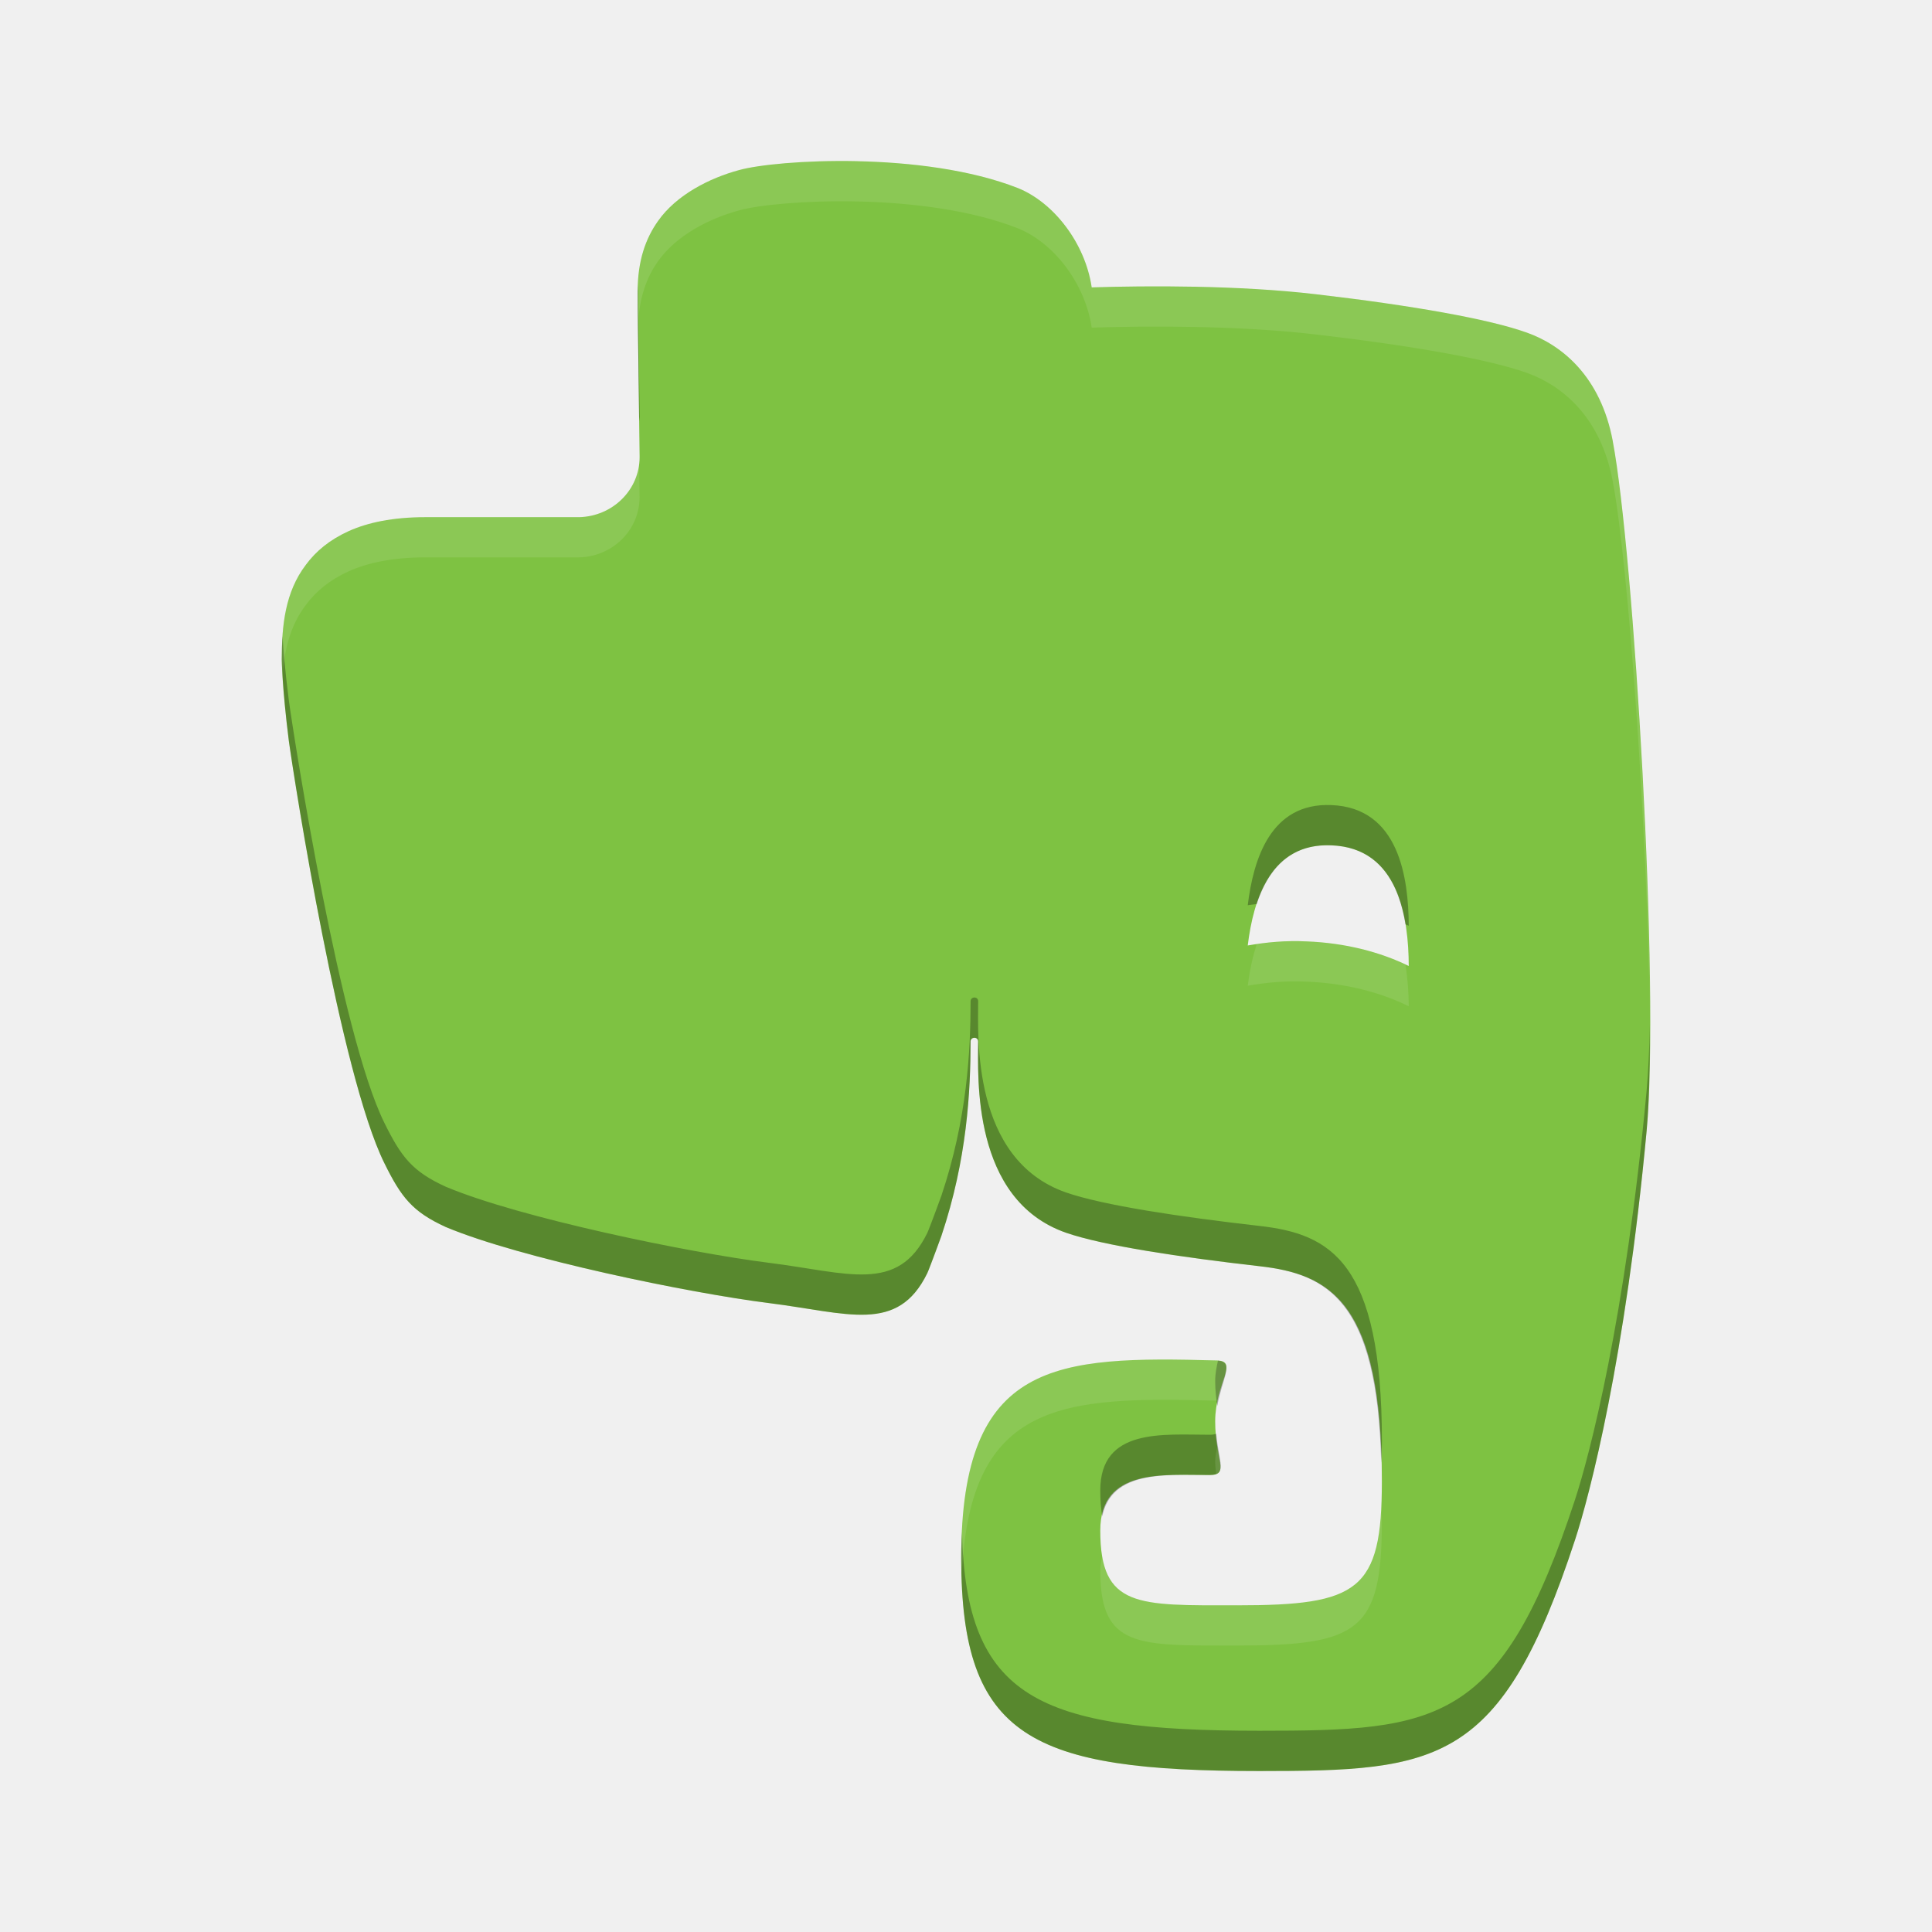
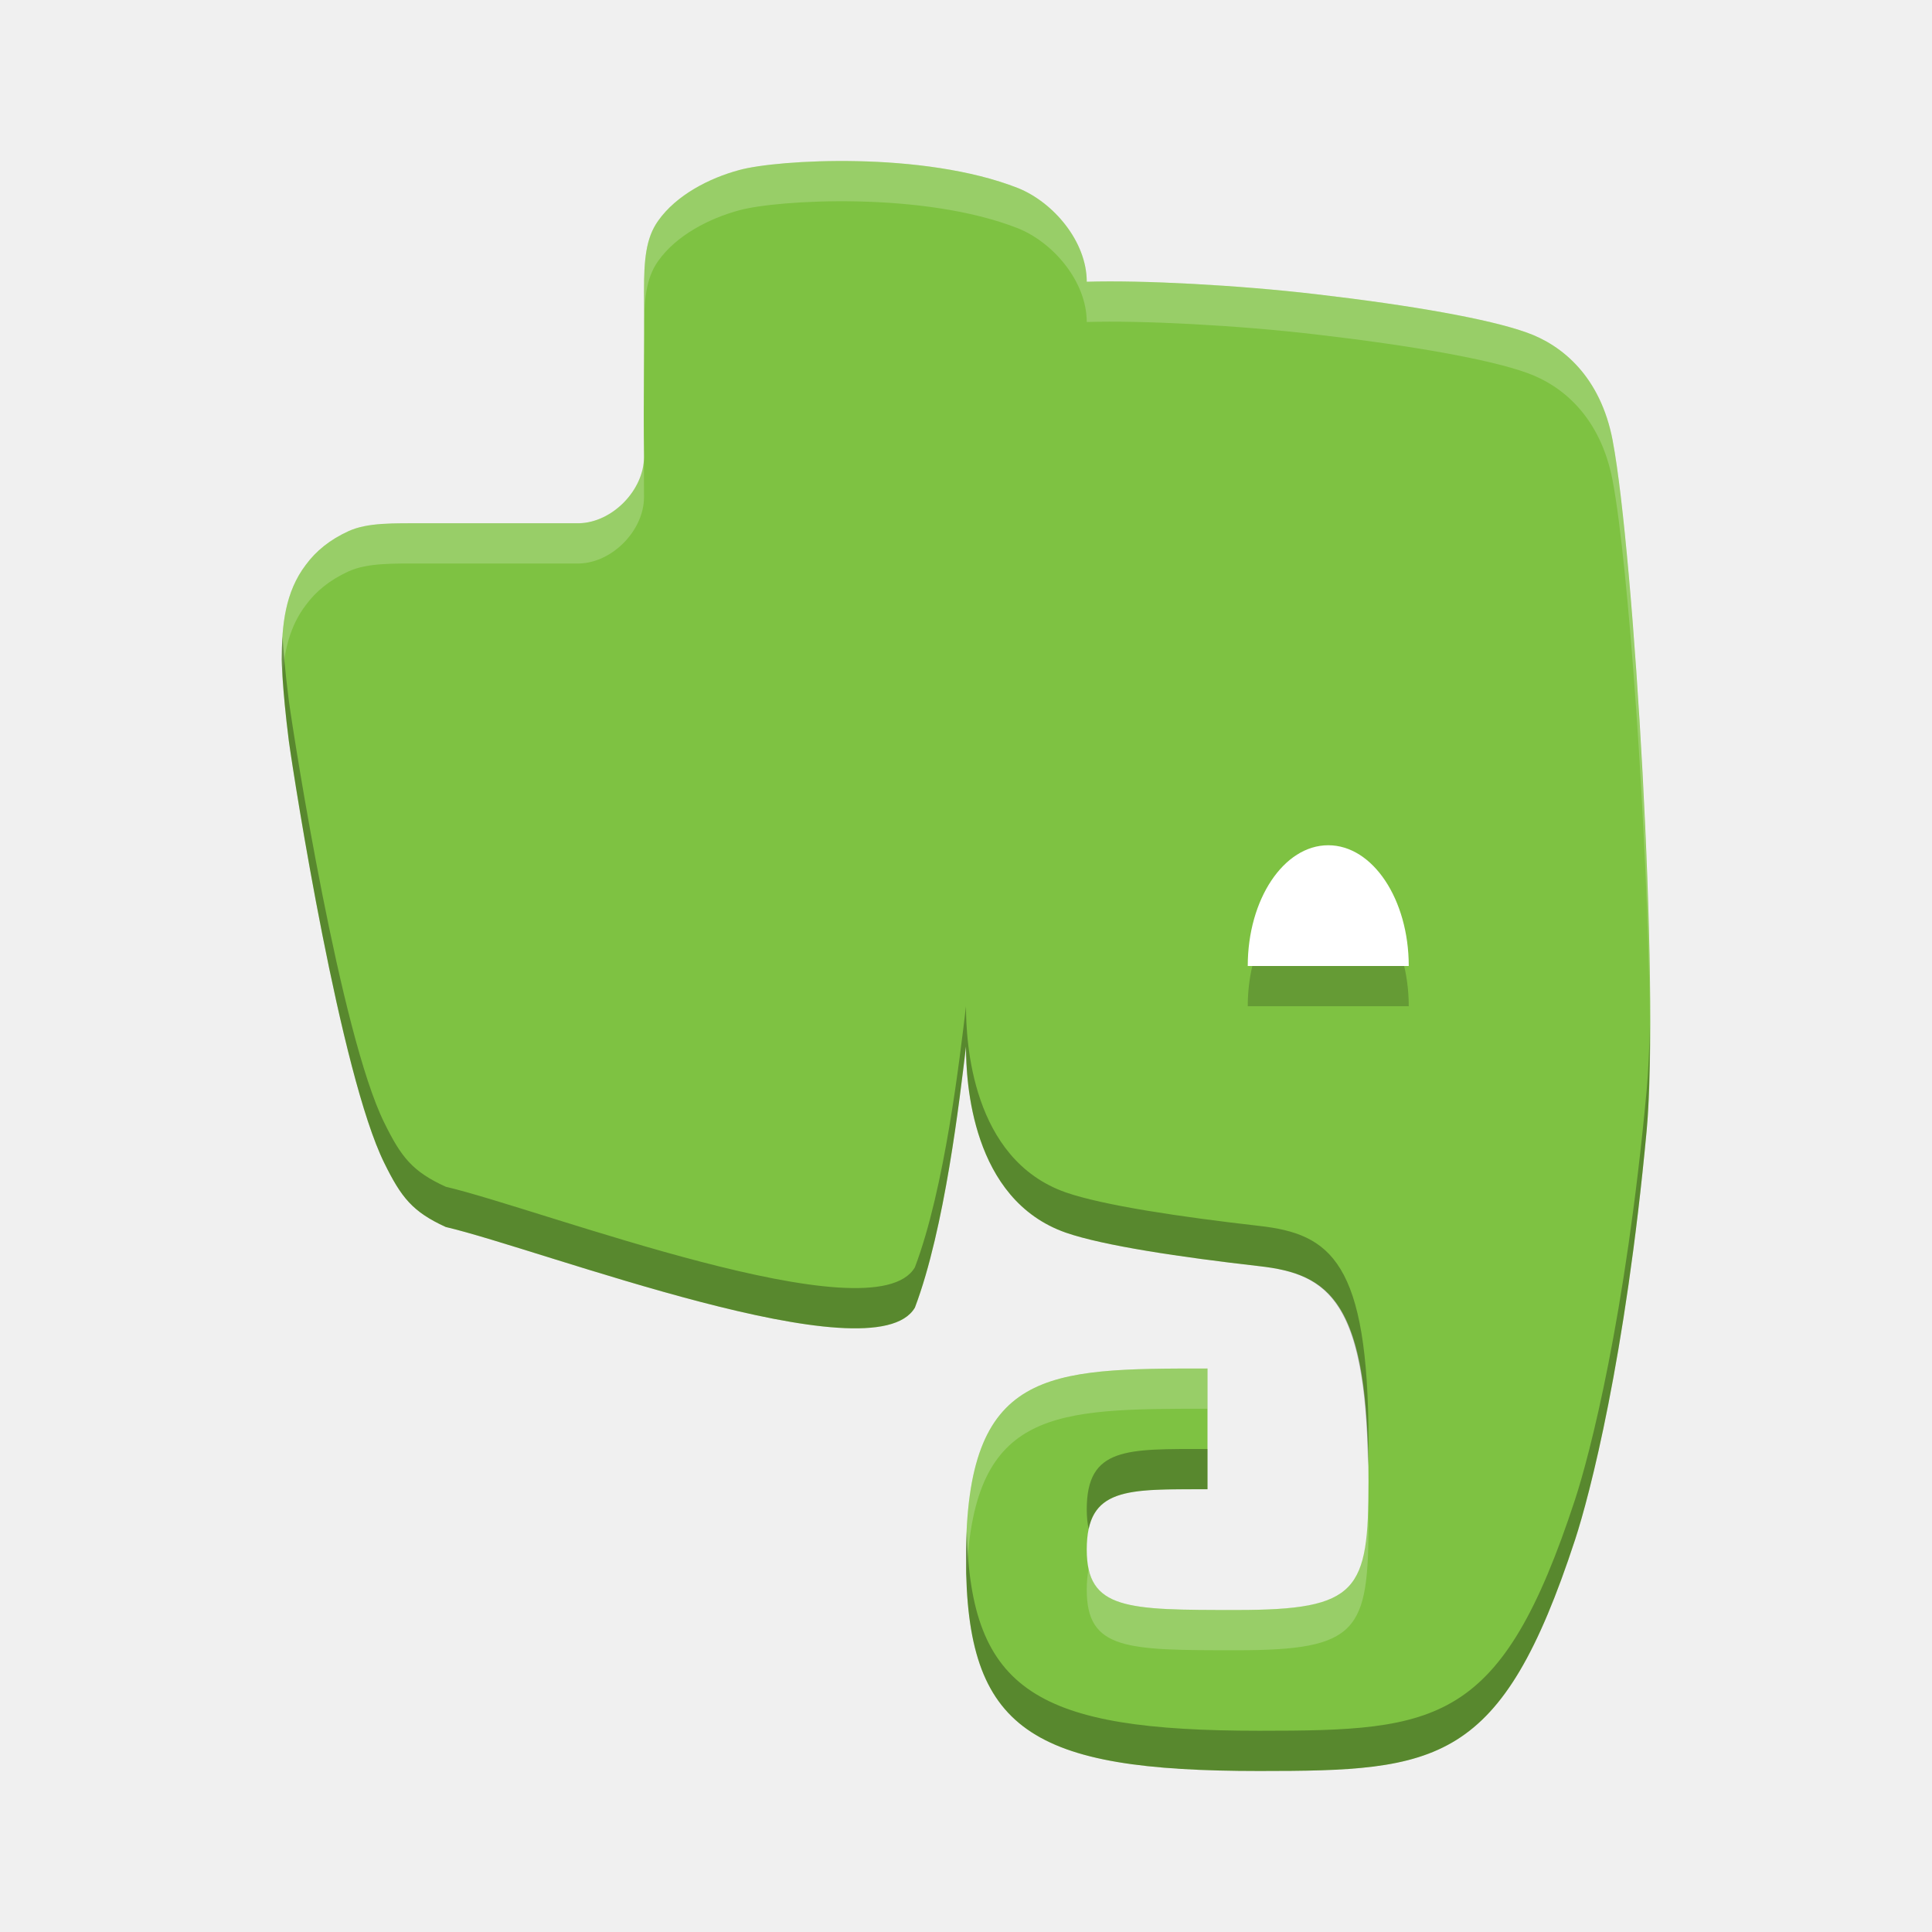
<svg xmlns="http://www.w3.org/2000/svg" id="svg2817" height="48" width="48" version="1.0">
+   <defs id="defs218" />
  <text id="text4087-2-6-5" opacity=".8" font-size="12.666px" xml:space="preserve" y="10.813" x="877.226" font-family="'Bitstream Vera Sans'" fill="#000000">
    <tspan id="tspan4089-7-2-9" y="10.813" x="877.226" />
  </text>
  <text id="text4087-2-6-5-5" opacity=".8" font-size="12.666px" xml:space="preserve" y="-29.929" x="901.187" font-family="'Bitstream Vera Sans'" fill="#000000">
    <tspan id="tspan4089-7-2-9-6" y="-29.929" x="901.187" />
  </text>
  <text id="text4087-2-6-5-2" opacity=".8" font-size="12.666px" xml:space="preserve" y="-60.007" x="-569.371" font-family="'Bitstream Vera Sans'" fill="#000000">
    <tspan id="tspan4089-7-2-9-2" y="-60.007" x="-569.371" />
  </text>
  <text id="text4087-2-6-5-59" opacity=".8" font-size="12.666px" xml:space="preserve" y="685.546" x="-2393.057" font-family="'Bitstream Vera Sans'" fill="#000000">
    <tspan id="tspan4089-7-2-9-4" y="685.546" x="-2393.057" />
  </text>
  <text id="text4087-2-6-5-1" opacity=".8" font-size="12.666px" xml:space="preserve" y="-445.328" x="-454.88" font-family="'Bitstream Vera Sans'" fill="#000000">
    <tspan id="tspan4089-7-2-9-7" y="-445.328" x="-454.88" />
  </text>
  <text id="text4087-2-6-5-7" opacity=".8" font-size="12.666px" xml:space="preserve" y="-858.798" x="352.722" font-family="'Bitstream Vera Sans'" fill="#000000">
    <tspan id="tspan4089-7-2-9-1" y="-858.798" x="352.722" />
  </text>
  <text id="text4087-2-6-5-5-3" opacity=".8" font-size="12.666px" xml:space="preserve" y="-899.54" x="376.683" font-family="'Bitstream Vera Sans'" fill="#000000">
    <tspan id="tspan4089-7-2-9-6-5" y="-899.54" x="376.683" />
  </text>
  <text id="text4087-2-6-5-3" opacity=".8" font-size="12.666px" xml:space="preserve" y="-906.75" x="-1114.78" font-family="'Bitstream Vera Sans'" fill="#000000">
    <tspan id="tspan4089-7-2-9-18" y="-906.75" x="-1114.78" />
  </text>
  <text id="text4087-2-6-5-4" opacity=".8" font-size="12.666px" xml:space="preserve" y="-1179.984" x="345.763" font-family="'Bitstream Vera Sans'" fill="#000000">
    <tspan id="tspan4089-7-2-9-9" y="-1179.984" x="345.763" />
  </text>
  <text id="text4087-2-6-5-7-1" opacity=".8" font-size="12.666px" xml:space="preserve" y="-553.293" x="1831.886" font-family="'Bitstream Vera Sans'" fill="#000000">
    <tspan id="tspan4089-7-2-9-1-8" y="-553.293" x="1831.886" />
  </text>
  <text id="text4087-2-6-5-5-5" opacity=".8" font-size="12.666px" xml:space="preserve" y="-594.034" x="1855.847" font-family="'Bitstream Vera Sans'" fill="#000000">
    <tspan id="tspan4089-7-2-9-6-9" y="-594.034" x="1855.847" />
  </text>
  <text id="text4087-2-6-5-75" opacity=".8" font-size="12.666px" xml:space="preserve" y="-601.244" x="364.384" font-family="'Bitstream Vera Sans'" fill="#000000">
    <tspan id="tspan4089-7-2-9-3" y="-601.244" x="364.384" />
  </text>
  <text id="text4087-2-6-5-4-8" opacity=".8" font-size="12.666px" xml:space="preserve" y="-874.478" x="1824.927" font-family="'Bitstream Vera Sans'" fill="#000000">
    <tspan id="tspan4089-7-2-9-9-8" y="-874.478" x="1824.927" />
  </text>
  <text id="text4087-2-6-5-45" opacity=".8" font-size="12.666px" xml:space="preserve" y="-649.336" x="-573.433" font-family="'Bitstream Vera Sans'" fill="#000000">
    <tspan id="tspan4089-7-2-9-75" y="-649.336" x="-573.433" />
  </text>
  <text id="text4087-2-6-5-59-7" opacity=".8" font-size="12.666px" xml:space="preserve" y="96.218" x="-2397.118" font-family="'Bitstream Vera Sans'" fill="#000000">
    <tspan id="tspan4089-7-2-9-4-0" y="96.218" x="-2397.118" />
  </text>
  <text id="text4087-2-6-5-8" opacity=".8" font-size="12.666px" xml:space="preserve" y="189.09" x="-682.363" font-family="'Bitstream Vera Sans'" fill="#000000">
    <tspan id="tspan4089-7-2-9-19" y="189.09" x="-682.363" />
  </text>
  <text id="text4087-2-6-5-7-5" opacity=".8" font-size="12.666px" xml:space="preserve" y="9.908" x="426.662" font-family="'Bitstream Vera Sans'" fill="#000000">
    <tspan id="tspan4089-7-2-9-1-2" y="9.908" x="426.662" />
  </text>
  <text id="text4087-2-6-5-5-0" opacity=".8" font-size="12.666px" xml:space="preserve" y="-30.834" x="450.622" font-family="'Bitstream Vera Sans'" fill="#000000">
    <tspan id="tspan4089-7-2-9-6-2" y="-30.834" x="450.622" />
  </text>
  <text id="text4087-2-6-5-26" opacity=".8" font-size="12.666px" xml:space="preserve" y="-38.044" x="-1040.841" font-family="'Bitstream Vera Sans'" fill="#000000">
    <tspan id="tspan4089-7-2-9-90" y="-38.044" x="-1040.841" />
  </text>
  <text id="text4087-2-6-5-4-3" opacity=".8" font-size="12.666px" xml:space="preserve" y="-311.278" x="419.702" font-family="'Bitstream Vera Sans'" fill="#000000">
    <tspan id="tspan4089-7-2-9-9-5" y="-311.278" x="419.702" />
  </text>
  <text id="text4087-2-6-5-55" opacity=".8" font-size="12.666px" xml:space="preserve" y="-40.758" x="-608.033" font-family="'Bitstream Vera Sans'" fill="#000000">
    <tspan id="tspan4089-7-2-9-32" y="-40.758" x="-608.033" />
  </text>
  <text id="text4087-2-6-5-59-9" opacity=".8" font-size="12.666px" xml:space="preserve" y="704.795" x="-2431.718" font-family="'Bitstream Vera Sans'" fill="#000000">
    <tspan id="tspan4089-7-2-9-4-1" y="704.795" x="-2431.718" />
  </text>
  <text id="text4087-2-6-5-1-8" opacity=".8" font-size="12.666px" xml:space="preserve" y="-902.289" x="-456.939" font-family="'Bitstream Vera Sans'" fill="#000000">
    <tspan id="tspan4089-7-2-9-7-8" y="-902.289" x="-456.939" />
  </text>
  <text id="text4087-2-6-5-7-8" opacity=".8" font-size="12.666px" xml:space="preserve" y="-1315.759" x="350.663" font-family="'Bitstream Vera Sans'" fill="#000000">
    <tspan id="tspan4089-7-2-9-1-9" y="-1315.759" x="350.663" />
  </text>
  <text id="text4087-2-6-5-5-52" opacity=".8" font-size="12.666px" xml:space="preserve" y="-1356.501" x="374.624" font-family="'Bitstream Vera Sans'" fill="#000000">
    <tspan id="tspan4089-7-2-9-6-4" y="-1356.501" x="374.624" />
  </text>
  <text id="text4087-2-6-5-3-4" opacity=".8" font-size="12.666px" xml:space="preserve" y="-1363.71" x="-1116.84" font-family="'Bitstream Vera Sans'" fill="#000000">
    <tspan id="tspan4089-7-2-9-18-3" y="-1363.71" x="-1116.84" />
  </text>
  <text id="text4087-2-6-5-4-7" opacity=".8" font-size="12.666px" xml:space="preserve" y="-1636.945" x="343.703" font-family="'Bitstream Vera Sans'" fill="#000000">
    <tspan id="tspan4089-7-2-9-9-54" y="-1636.945" x="343.703" />
  </text>
  <text id="text4087-2-6-5-7-1-2" opacity=".8" font-size="12.666px" xml:space="preserve" y="-1010.253" x="1829.826" font-family="'Bitstream Vera Sans'" fill="#000000">
    <tspan id="tspan4089-7-2-9-1-8-0" y="-1010.253" x="1829.826" />
  </text>
  <text id="text4087-2-6-5-5-5-6" opacity=".8" font-size="12.666px" xml:space="preserve" y="-1050.995" x="1853.787" font-family="'Bitstream Vera Sans'" fill="#000000">
    <tspan id="tspan4089-7-2-9-6-9-8" y="-1050.995" x="1853.787" />
  </text>
  <text id="text4087-2-6-5-75-4" opacity=".8" font-size="12.666px" xml:space="preserve" y="-1058.205" x="362.324" font-family="'Bitstream Vera Sans'" fill="#000000">
    <tspan id="tspan4089-7-2-9-3-9" y="-1058.205" x="362.324" />
  </text>
  <text id="text4087-2-6-5-4-8-1" opacity=".8" font-size="12.666px" xml:space="preserve" y="-1331.439" x="1822.867" font-family="'Bitstream Vera Sans'" fill="#000000">
    <tspan id="tspan4089-7-2-9-9-8-8" y="-1331.439" x="1822.867" />
  </text>
  <text id="text4087-2-6-5-45-0" opacity=".8" font-size="12.666px" xml:space="preserve" y="-1106.296" x="-575.492" font-family="'Bitstream Vera Sans'" fill="#000000">
    <tspan id="tspan4089-7-2-9-75-2" y="-1106.296" x="-575.492" />
  </text>
  <text id="text4087-2-6-5-59-5" opacity=".8" font-size="12.666px" xml:space="preserve" y="-360.743" x="-2399.178" font-family="'Bitstream Vera Sans'" fill="#000000">
    <tspan id="tspan4089-7-2-9-4-00" y="-360.743" x="-2399.178" />
  </text>
  <text id="text4087-2-6-5-264" opacity=".8" font-size="12.666px" xml:space="preserve" y="-267.87" x="-684.422" font-family="'Bitstream Vera Sans'" fill="#000000">
    <tspan id="tspan4089-7-2-9-8" y="-267.87" x="-684.422" />
  </text>
  <text id="text4087-2-6-5-42" opacity=".8" font-size="12.666px" xml:space="preserve" y="-26.956" x="155.592" font-family="'Bitstream Vera Sans'" fill="#000000">
    <tspan id="tspan4089-7-2-9-93" y="-26.956" x="155.592" />
  </text>
  <text id="text4087-2-6-5-5-05" opacity=".8" font-size="12.666px" xml:space="preserve" y="-67.698" x="179.553" font-family="'Bitstream Vera Sans'" fill="#000000">
    <tspan id="tspan4089-7-2-9-6-49" y="-67.698" x="179.553" />
  </text>
  <text id="text4087-2-6-5-1-4" opacity=".8" font-size="12.666px" xml:space="preserve" y="-261.727" x="-1090.263" font-family="'Bitstream Vera Sans'" fill="#000000">
    <tspan id="tspan4089-7-2-9-7-7" y="-261.727" x="-1090.263" />
  </text>
  <text id="text4087-2-6-5-7-56" opacity=".8" font-size="12.666px" xml:space="preserve" y="-675.197" x="-282.661" font-family="'Bitstream Vera Sans'" fill="#000000">
    <tspan id="tspan4089-7-2-9-1-1" y="-675.197" x="-282.661" />
  </text>
  <text id="text4087-2-6-5-5-8" opacity=".8" font-size="12.666px" xml:space="preserve" y="-715.938" x="-258.7" font-family="'Bitstream Vera Sans'" fill="#000000">
    <tspan id="tspan4089-7-2-9-6-7" y="-715.938" x="-258.7" />
  </text>
  <text id="text4087-2-6-5-3-42" opacity=".8" font-size="12.666px" xml:space="preserve" y="-723.148" x="-1750.164" font-family="'Bitstream Vera Sans'" fill="#000000">
    <tspan id="tspan4089-7-2-9-18-39" y="-723.148" x="-1750.164" />
  </text>
  <text id="text4087-2-6-5-4-4" opacity=".8" font-size="12.666px" xml:space="preserve" y="-996.383" x="-289.621" font-family="'Bitstream Vera Sans'" fill="#000000">
    <tspan id="tspan4089-7-2-9-9-3" y="-996.383" x="-289.621" />
  </text>
  <text id="text4087-2-6-5-7-1-0" opacity=".8" font-size="12.666px" xml:space="preserve" y="-369.691" x="1196.503" font-family="'Bitstream Vera Sans'" fill="#000000">
    <tspan id="tspan4089-7-2-9-1-8-5" y="-369.691" x="1196.503" />
  </text>
  <text id="text4087-2-6-5-5-5-5" opacity=".8" font-size="12.666px" xml:space="preserve" y="-410.433" x="1220.463" font-family="'Bitstream Vera Sans'" fill="#000000">
    <tspan id="tspan4089-7-2-9-6-9-2" y="-410.433" x="1220.463" />
  </text>
  <text id="text4087-2-6-5-75-9" opacity=".8" font-size="12.666px" xml:space="preserve" y="-417.643" x="-271" font-family="'Bitstream Vera Sans'" fill="#000000">
    <tspan id="tspan4089-7-2-9-3-1" y="-417.643" x="-271" />
  </text>
  <text id="text4087-2-6-5-4-8-18" opacity=".8" font-size="12.666px" xml:space="preserve" y="-690.877" x="1189.543" font-family="'Bitstream Vera Sans'" fill="#000000">
    <tspan id="tspan4089-7-2-9-9-8-4" y="-690.877" x="1189.543" />
  </text>
  <text id="text4087-2-6-5-45-3" opacity=".8" font-size="12.666px" xml:space="preserve" y="-465.734" x="-1208.816" font-family="'Bitstream Vera Sans'" fill="#000000">
    <tspan id="tspan4089-7-2-9-75-7" y="-465.734" x="-1208.816" />
  </text>
  <text id="text4087-2-6-5-59-8" opacity=".8" font-size="12.666px" xml:space="preserve" y="279.819" x="-3032.502" font-family="'Bitstream Vera Sans'" fill="#000000">
    <tspan id="tspan4089-7-2-9-4-2" y="279.819" x="-3032.502" />
  </text>
  <g id="layer4-0" transform="matrix(.90475 0 0 .90475 -716.75 -676.29)">
    <text id="text4087-2-6-5-20" opacity=".8" font-size="14px" xml:space="preserve" y="1159.415" x="-664.274" font-family="'Bitstream Vera Sans'" fill="#000000">
      <tspan id="tspan4089-7-2-9-82" y="1159.415" x="-664.274" />
    </text>
  </g>
  <text id="text4087-2-6-5-9" opacity=".8" font-size="12.666px" xml:space="preserve" y="18.051" x="877.226" font-family="'Bitstream Vera Sans'" fill="#000000">
    <tspan id="tspan4089-7-2-9-43" y="18.051" x="877.226" />
  </text>
  <text id="text4087-2-6-5-5-51" opacity=".8" font-size="12.666px" xml:space="preserve" y="-22.691" x="901.187" font-family="'Bitstream Vera Sans'" fill="#000000">
    <tspan id="tspan4089-7-2-9-6-74" y="-22.691" x="901.187" />
  </text>
  <text id="text4087-2-6-5-2-3" opacity=".8" font-size="12.666px" xml:space="preserve" y="-52.769" x="-569.371" font-family="'Bitstream Vera Sans'" fill="#000000">
    <tspan id="tspan4089-7-2-9-2-1" y="-52.769" x="-569.371" />
  </text>
  <text id="text4087-2-6-5-59-4" opacity=".8" font-size="12.666px" xml:space="preserve" y="692.784" x="-2393.057" font-family="'Bitstream Vera Sans'" fill="#000000">
    <tspan id="tspan4089-7-2-9-4-6" y="692.784" x="-2393.057" />
  </text>
  <text id="text4087-2-6-5-1-9" opacity=".8" font-size="12.666px" xml:space="preserve" y="-438.09" x="-454.88" font-family="'Bitstream Vera Sans'" fill="#000000">
    <tspan id="tspan4089-7-2-9-7-4" y="-438.09" x="-454.88" />
  </text>
  <text id="text4087-2-6-5-7-2" opacity=".8" font-size="12.666px" xml:space="preserve" y="-851.56" x="352.722" font-family="'Bitstream Vera Sans'" fill="#000000">
    <tspan id="tspan4089-7-2-9-1-26" y="-851.56" x="352.722" />
  </text>
  <text id="text4087-2-6-5-5-3-4" opacity=".8" font-size="12.666px" xml:space="preserve" y="-892.302" x="376.683" font-family="'Bitstream Vera Sans'" fill="#000000">
    <tspan id="tspan4089-7-2-9-6-5-1" y="-892.302" x="376.683" />
  </text>
  <text id="text4087-2-6-5-3-2" opacity=".8" font-size="12.666px" xml:space="preserve" y="-899.512" x="-1114.78" font-family="'Bitstream Vera Sans'" fill="#000000">
    <tspan id="tspan4089-7-2-9-18-8" y="-899.512" x="-1114.78" />
  </text>
  <text id="text4087-2-6-5-4-89" opacity=".8" font-size="12.666px" xml:space="preserve" y="-1172.746" x="345.763" font-family="'Bitstream Vera Sans'" fill="#000000">
    <tspan id="tspan4089-7-2-9-9-2" y="-1172.746" x="345.763" />
  </text>
  <text id="text4087-2-6-5-7-1-8" opacity=".8" font-size="12.666px" xml:space="preserve" y="-546.055" x="1831.886" font-family="'Bitstream Vera Sans'" fill="#000000">
    <tspan id="tspan4089-7-2-9-1-8-8" y="-546.055" x="1831.886" />
  </text>
  <text id="text4087-2-6-5-5-5-8" opacity=".8" font-size="12.666px" xml:space="preserve" y="-586.797" x="1855.847" font-family="'Bitstream Vera Sans'" fill="#000000">
    <tspan id="tspan4089-7-2-9-6-9-6" y="-586.797" x="1855.847" />
  </text>
  <text id="text4087-2-6-5-75-8" opacity=".8" font-size="12.666px" xml:space="preserve" y="-594.006" x="364.384" font-family="'Bitstream Vera Sans'" fill="#000000">
    <tspan id="tspan4089-7-2-9-3-3" y="-594.006" x="364.384" />
  </text>
  <text id="text4087-2-6-5-4-8-8" opacity=".8" font-size="12.666px" xml:space="preserve" y="-867.24" x="1824.927" font-family="'Bitstream Vera Sans'" fill="#000000">
    <tspan id="tspan4089-7-2-9-9-8-3" y="-867.24" x="1824.927" />
  </text>
  <text id="text4087-2-6-5-45-33" opacity=".8" font-size="12.666px" xml:space="preserve" y="-642.098" x="-573.433" font-family="'Bitstream Vera Sans'" fill="#000000">
    <tspan id="tspan4089-7-2-9-75-8" y="-642.098" x="-573.433" />
  </text>
  <text id="text4087-2-6-5-59-7-0" opacity=".8" font-size="12.666px" xml:space="preserve" y="103.456" x="-2397.118" font-family="'Bitstream Vera Sans'" fill="#000000">
    <tspan id="tspan4089-7-2-9-4-0-4" y="103.456" x="-2397.118" />
  </text>
  <text id="text4087-2-6-5-8-7" opacity=".8" font-size="12.666px" xml:space="preserve" y="196.328" x="-682.363" font-family="'Bitstream Vera Sans'" fill="#000000">
    <tspan id="tspan4089-7-2-9-19-6" y="196.328" x="-682.363" />
  </text>
  <text id="text4087-2-6-5-7-5-8" opacity=".8" font-size="12.666px" xml:space="preserve" y="17.146" x="426.662" font-family="'Bitstream Vera Sans'" fill="#000000">
    <tspan id="tspan4089-7-2-9-1-2-9" y="17.146" x="426.662" />
  </text>
  <text id="text4087-2-6-5-5-0-0" opacity=".8" font-size="12.666px" xml:space="preserve" y="-23.596" x="450.622" font-family="'Bitstream Vera Sans'" fill="#000000">
    <tspan id="tspan4089-7-2-9-6-2-6" y="-23.596" x="450.622" />
  </text>
  <text id="text4087-2-6-5-26-8" opacity=".8" font-size="12.666px" xml:space="preserve" y="-30.806" x="-1040.841" font-family="'Bitstream Vera Sans'" fill="#000000">
    <tspan id="tspan4089-7-2-9-90-7" y="-30.806" x="-1040.841" />
  </text>
  <text id="text4087-2-6-5-4-3-9" opacity=".8" font-size="12.666px" xml:space="preserve" y="-304.04" x="419.702" font-family="'Bitstream Vera Sans'" fill="#000000">
    <tspan id="tspan4089-7-2-9-9-5-0" y="-304.04" x="419.702" />
  </text>
  <text id="text4087-2-6-5-55-3" opacity=".8" font-size="12.666px" xml:space="preserve" y="-33.52" x="-608.033" font-family="'Bitstream Vera Sans'" fill="#000000">
    <tspan id="tspan4089-7-2-9-32-3" y="-33.52" x="-608.033" />
  </text>
  <text id="text4087-2-6-5-59-9-3" opacity=".8" font-size="12.666px" xml:space="preserve" y="712.033" x="-2431.718" font-family="'Bitstream Vera Sans'" fill="#000000">
    <tspan id="tspan4089-7-2-9-4-1-7" y="712.033" x="-2431.718" />
  </text>
  <text id="text4087-2-6-5-1-8-3" opacity=".8" font-size="12.666px" xml:space="preserve" y="-895.051" x="-456.939" font-family="'Bitstream Vera Sans'" fill="#000000">
    <tspan id="tspan4089-7-2-9-7-8-2" y="-895.051" x="-456.939" />
  </text>
  <text id="text4087-2-6-5-7-8-6" opacity=".8" font-size="12.666px" xml:space="preserve" y="-1308.521" x="350.663" font-family="'Bitstream Vera Sans'" fill="#000000">
    <tspan id="tspan4089-7-2-9-1-9-5" y="-1308.521" x="350.663" />
  </text>
  <text id="text4087-2-6-5-5-52-2" opacity=".8" font-size="12.666px" xml:space="preserve" y="-1349.263" x="374.624" font-family="'Bitstream Vera Sans'" fill="#000000">
    <tspan id="tspan4089-7-2-9-6-4-6" y="-1349.263" x="374.624" />
  </text>
  <text id="text4087-2-6-5-3-4-5" opacity=".8" font-size="12.666px" xml:space="preserve" y="-1356.472" x="-1116.84" font-family="'Bitstream Vera Sans'" fill="#000000">
    <tspan id="tspan4089-7-2-9-18-3-8" y="-1356.472" x="-1116.84" />
  </text>
  <text id="text4087-2-6-5-4-7-7" opacity=".8" font-size="12.666px" xml:space="preserve" y="-1629.707" x="343.703" font-family="'Bitstream Vera Sans'" fill="#000000">
    <tspan id="tspan4089-7-2-9-9-54-9" y="-1629.707" x="343.703" />
  </text>
  <text id="text4087-2-6-5-7-1-2-6" opacity=".8" font-size="12.666px" xml:space="preserve" y="-1003.015" x="1829.826" font-family="'Bitstream Vera Sans'" fill="#000000">
    <tspan id="tspan4089-7-2-9-1-8-0-0" y="-1003.015" x="1829.826" />
  </text>
  <text id="text4087-2-6-5-5-5-6-4" opacity=".8" font-size="12.666px" xml:space="preserve" y="-1043.757" x="1853.787" font-family="'Bitstream Vera Sans'" fill="#000000">
    <tspan id="tspan4089-7-2-9-6-9-8-1" y="-1043.757" x="1853.787" />
  </text>
  <text id="text4087-2-6-5-75-4-0" opacity=".8" font-size="12.666px" xml:space="preserve" y="-1050.967" x="362.324" font-family="'Bitstream Vera Sans'" fill="#000000">
    <tspan id="tspan4089-7-2-9-3-9-4" y="-1050.967" x="362.324" />
  </text>
  <text id="text4087-2-6-5-4-8-1-8" opacity=".8" font-size="12.666px" xml:space="preserve" y="-1324.201" x="1822.867" font-family="'Bitstream Vera Sans'" fill="#000000">
    <tspan id="tspan4089-7-2-9-9-8-8-7" y="-1324.201" x="1822.867" />
  </text>
  <text id="text4087-2-6-5-45-0-0" opacity=".8" font-size="12.666px" xml:space="preserve" y="-1099.058" x="-575.492" font-family="'Bitstream Vera Sans'" fill="#000000">
    <tspan id="tspan4089-7-2-9-75-2-8" y="-1099.058" x="-575.492" />
  </text>
  <text id="text4087-2-6-5-59-5-6" opacity=".8" font-size="12.666px" xml:space="preserve" y="-353.505" x="-2399.178" font-family="'Bitstream Vera Sans'" fill="#000000">
    <tspan id="tspan4089-7-2-9-4-00-2" y="-353.505" x="-2399.178" />
  </text>
  <text id="text4087-2-6-5-264-4" opacity=".8" font-size="12.666px" xml:space="preserve" y="-260.632" x="-684.422" font-family="'Bitstream Vera Sans'" fill="#000000">
    <tspan id="tspan4089-7-2-9-8-7" y="-260.632" x="-684.422" />
  </text>
  <text id="text4087-2-6-5-42-9" opacity=".8" font-size="12.666px" xml:space="preserve" y="-19.718" x="155.592" font-family="'Bitstream Vera Sans'" fill="#000000">
    <tspan id="tspan4089-7-2-9-93-3" y="-19.718" x="155.592" />
  </text>
  <text id="text4087-2-6-5-5-05-9" opacity=".8" font-size="12.666px" xml:space="preserve" y="-60.46" x="179.553" font-family="'Bitstream Vera Sans'" fill="#000000">
    <tspan id="tspan4089-7-2-9-6-49-2" y="-60.46" x="179.553" />
  </text>
  <text id="text4087-2-6-5-1-4-8" opacity=".8" font-size="12.666px" xml:space="preserve" y="-254.489" x="-1090.263" font-family="'Bitstream Vera Sans'" fill="#000000">
    <tspan id="tspan4089-7-2-9-7-7-3" y="-254.489" x="-1090.263" />
  </text>
  <text id="text4087-2-6-5-7-56-0" opacity=".8" font-size="12.666px" xml:space="preserve" y="-667.959" x="-282.661" font-family="'Bitstream Vera Sans'" fill="#000000">
    <tspan id="tspan4089-7-2-9-1-1-1" y="-667.959" x="-282.661" />
  </text>
  <text id="text4087-2-6-5-5-8-7" opacity=".8" font-size="12.666px" xml:space="preserve" y="-708.701" x="-258.7" font-family="'Bitstream Vera Sans'" fill="#000000">
    <tspan id="tspan4089-7-2-9-6-7-8" y="-708.701" x="-258.7" />
  </text>
  <text id="text4087-2-6-5-3-42-9" opacity=".8" font-size="12.666px" xml:space="preserve" y="-715.91" x="-1750.164" font-family="'Bitstream Vera Sans'" fill="#000000">
    <tspan id="tspan4089-7-2-9-18-39-1" y="-715.91" x="-1750.164" />
  </text>
  <text id="text4087-2-6-5-4-4-5" opacity=".8" font-size="12.666px" xml:space="preserve" y="-989.144" x="-289.621" font-family="'Bitstream Vera Sans'" fill="#000000">
    <tspan id="tspan4089-7-2-9-9-3-4" y="-989.144" x="-289.621" />
  </text>
  <text id="text4087-2-6-5-7-1-0-9" opacity=".8" font-size="12.666px" xml:space="preserve" y="-362.453" x="1196.503" font-family="'Bitstream Vera Sans'" fill="#000000">
    <tspan id="tspan4089-7-2-9-1-8-5-2" y="-362.453" x="1196.503" />
  </text>
  <text id="text4087-2-6-5-5-5-5-5" opacity=".8" font-size="12.666px" xml:space="preserve" y="-403.195" x="1220.463" font-family="'Bitstream Vera Sans'" fill="#000000">
    <tspan id="tspan4089-7-2-9-6-9-2-7" y="-403.195" x="1220.463" />
  </text>
  <text id="text4087-2-6-5-75-9-4" opacity=".8" font-size="12.666px" xml:space="preserve" y="-410.405" x="-271" font-family="'Bitstream Vera Sans'" fill="#000000">
    <tspan id="tspan4089-7-2-9-3-1-9" y="-410.405" x="-271" />
  </text>
  <text id="text4087-2-6-5-4-8-18-9" opacity=".8" font-size="12.666px" xml:space="preserve" y="-683.639" x="1189.543" font-family="'Bitstream Vera Sans'" fill="#000000">
    <tspan id="tspan4089-7-2-9-9-8-4-4" y="-683.639" x="1189.543" />
  </text>
  <text id="text4087-2-6-5-45-3-5" opacity=".8" font-size="12.666px" xml:space="preserve" y="-458.496" x="-1208.816" font-family="'Bitstream Vera Sans'" fill="#000000">
    <tspan id="tspan4089-7-2-9-75-7-9" y="-458.496" x="-1208.816" />
  </text>
  <text id="text4087-2-6-5-59-8-3" opacity=".8" font-size="12.666px" xml:space="preserve" y="287.057" x="-3032.502" font-family="'Bitstream Vera Sans'" fill="#000000">
    <tspan id="tspan4089-7-2-9-4-2-5" y="287.057" x="-3032.502" />
  </text>
  <g id="layer4-0-7" transform="matrix(.90475 0 0 .90475 -716.75 -669.05)">
    <text id="text4087-2-6-5-20-0" opacity=".8" font-size="14px" xml:space="preserve" y="1159.415" x="-664.274" font-family="'Bitstream Vera Sans'" fill="#000000">
      <tspan id="tspan4089-7-2-9-82-8" y="1159.415" x="-664.274" />
    </text>
  </g>
  <text id="text7276" font-size="12.666px" xml:space="preserve" y="-361.225" x="435.904" font-family="'Droid Sans'" fill="#000000">
    <tspan id="tspan7278" y="-361.225" x="435.904" />
    <tspan id="tspan7280" y="-345.392" x="435.904" />
  </text>
  <text id="text4087-2-6-5-51" opacity=".8" font-size="12.666px" xml:space="preserve" y="-843.27" x="901.088" font-family="'Bitstream Vera Sans'" fill="#000000">
    <tspan id="tspan4089-7-2-9-97" y="-843.27" x="901.088" />
  </text>
  <text id="text4087-2-6-5-59-2" opacity=".8" font-size="12.666px" xml:space="preserve" y="-97.717" x="-922.598" font-family="'Bitstream Vera Sans'" fill="#000000">
    <tspan id="tspan4089-7-2-9-4-4" y="-97.717" x="-922.598" />
  </text>
  <text id="text4087-2-6-5-7-7" opacity=".8" font-size="12.666px" xml:space="preserve" y="-1128.266" x="1628.168" font-family="'Bitstream Vera Sans'" fill="#000000">
    <tspan id="tspan4089-7-2-9-1-6" y="-1128.266" x="1628.168" />
  </text>
  <text id="text4087-2-6-5-5-6" opacity=".8" font-size="12.666px" xml:space="preserve" y="-1169.008" x="1652.129" font-family="'Bitstream Vera Sans'" fill="#000000">
    <tspan id="tspan4089-7-2-9-6-53" y="-1169.008" x="1652.129" />
  </text>
  <text id="text4087-2-6-5-54" opacity=".8" font-size="12.666px" xml:space="preserve" y="-1176.217" x="160.665" font-family="'Bitstream Vera Sans'" fill="#000000">
    <tspan id="tspan4089-7-2-9-0" y="-1176.217" x="160.665" />
  </text>
  <text id="text4087-2-6-5-4-1" opacity=".8" font-size="12.666px" xml:space="preserve" y="-1449.452" x="1621.208" font-family="'Bitstream Vera Sans'" fill="#000000">
    <tspan id="tspan4089-7-2-9-9-28" y="-1449.452" x="1621.208" />
  </text>
-   <path id="path4370" style="color:#000000" fill="#7ec242" d="m21.297 4.004c-1.319-0.028-2.464 0.091-2.932 0.221-0.738 0.198-1.563 0.62-2.015 1.264-0.308 0.432-0.508 0.986-0.508 1.754 0 0.433 0.015 1.46 0.027 2.373 0.012 0.927 0.022 1.739 0.022 1.739 0 0.816-0.671 1.475-1.504 1.494h-3.815c-0.816 0-1.435 0.134-1.906 0.345-0.476 0.217-0.815 0.497-1.068 0.84-0.513 0.674-0.598 1.503-0.598 2.35 0 0 0.006 0.679 0.176 2.025 0.144 1.045 1.285 8.291 2.371 10.485 0.422 0.858 0.701 1.213 1.527 1.591 1.841 0.775 6.055 1.642 8.022 1.889 1.973 0.247 3.203 0.768 3.941-0.74 0.005 0 0.151-0.377 0.352-0.93 0.639-1.903 0.724-3.601 0.724-4.828 0-0.12 0.188-0.127 0.188 0 0 0.867-0.168 3.927 2.179 4.75 0.93 0.323 2.848 0.609 4.803 0.832 1.77 0.198 3.049 0.883 3.049 5.35 0 2.716-0.579 3.076-3.603 3.076-2.457 0-3.393 0.068-3.393-1.856 0-1.556 1.562-1.381 2.717-1.381 0.511 0 0.138-0.379 0.138-1.334 0-0.948 0.606-1.503 0.034-1.513-3.99-0.109-6.344-0.007-6.344 4.908 0 4.465 1.739 5.293 7.406 5.293 4.444 0 6.012-0.15 7.846-5.748 0.362-1.107 1.247-4.483 1.777-10.156 0.333-3.582-0.321-14.397-0.842-17.139v-0.004c-0.301-1.598-1.259-2.38-2.136-2.691-0.94-0.337-2.849-0.675-5.241-0.953-1.931-0.227-4.198-0.213-5.568-0.17-0.163-1.107-0.95-2.112-1.832-2.467-1.176-0.462-2.673-0.64-3.994-0.668zm11.777 16.998c1.687 0.062 1.92 1.814 1.926 2.998-0.71-0.349-1.577-0.573-2.533-0.611h-0.006c-0.508-0.026-0.999 0.02-1.461 0.101 0.14-1.146 0.569-2.55 2.074-2.488z" />
-   <path id="path4373" opacity=".3" style="color:#000000" d="m15.852 7.092c-0.002 0.052-0.01 0.097-0.01 0.15 0 0.433 0.015 1.46 0.027 2.373 0.006 0.45 0.006 0.528 0.01 0.844 0.002-0.035 0.012-0.069 0.012-0.105 0 0-0.01-0.812-0.022-1.739-0.008-0.586-0.012-1.031-0.017-1.523zm-8.832 8.717c-0.013 0.189-0.019 0.381-0.019 0.574 0 0 0.006 0.679 0.176 2.025 0.144 1.045 1.285 8.291 2.371 10.485 0.422 0.858 0.701 1.213 1.527 1.591 1.841 0.775 6.055 1.642 8.022 1.889 1.973 0.247 3.203 0.768 3.941-0.74 0.005 0 0.151-0.377 0.352-0.93 0.639-1.903 0.724-3.601 0.724-4.828 0-0.12 0.188-0.127 0.188 0 0 0.867-0.168 3.927 2.179 4.75 0.93 0.323 2.848 0.609 4.803 0.832 1.701 0.191 2.937 0.867 3.031 4.881 0.007-0.174 0.018-0.334 0.018-0.531 0-4.467-1.279-5.152-3.049-5.35-1.955-0.223-3.873-0.509-4.803-0.832-2.347-0.823-2.179-3.883-2.179-4.75 0-0.127-0.188-0.12-0.188 0 0 1.227-0.085 2.925-0.724 4.828-0.201 0.553-0.347 0.93-0.352 0.93-0.738 1.508-1.968 0.987-3.941 0.74-1.967-0.247-6.181-1.114-8.022-1.889-0.826-0.378-1.105-0.733-1.527-1.591-1.086-2.194-2.227-9.44-2.371-10.485-0.099-0.782-0.137-1.27-0.156-1.599zm26.054 4.193c-1.505-0.062-1.934 1.342-2.074 2.488 0.072-0.012 0.149-0.018 0.223-0.029 0.266-0.812 0.788-1.503 1.851-1.459 1.233 0.045 1.685 0.994 1.844 1.963 0.026 0.012 0.056 0.022 0.082 0.035-0.006-1.184-0.239-2.936-1.926-2.998zm7.916 5.441c-0.013 0.644-0.038 1.205-0.08 1.653-0.53 5.673-1.415 9.049-1.777 10.156-1.834 5.598-3.402 5.748-7.846 5.748-5.5 0-7.285-0.809-7.387-4.936-0.01 0.208-0.019 0.415-0.019 0.643 0 4.465 1.739 5.293 7.406 5.293 4.444 0 6.012-0.15 7.846-5.748 0.362-1.107 1.247-4.483 1.777-10.156 0.061-0.656 0.079-1.606 0.08-2.653zm-10.73 8.362c-0.034 0.157-0.069 0.318-0.069 0.507 0 0.243 0.026 0.446 0.053 0.618 0.117-0.68 0.435-1.093 0.016-1.125zm-0.043 1.816c-0.041 0.016-0.092 0.025-0.164 0.025-1.155 0-2.717-0.175-2.717 1.381 0 0.248 0.017 0.461 0.049 0.647 0.235-1.158 1.614-1.028 2.668-1.028 0.447 0 0.229-0.315 0.164-1.025z" />
-   <path id="path4378" opacity=".1" style="color:#000000" d="m21.297 4.004c-1.319-0.028-2.464 0.091-2.932 0.221-0.738 0.198-1.563 0.62-2.015 1.264-0.308 0.432-0.508 0.986-0.508 1.754 0 0.155 0.006 0.575 0.01 0.85 0.025-0.687 0.211-1.202 0.498-1.603 0.452-0.643 1.277-1.065 2.015-1.264 0.468-0.13 1.613-0.249 2.932-0.221 1.321 0.028 2.818 0.206 3.994 0.668 0.882 0.355 1.669 1.36 1.832 2.467 1.37-0.043 3.637-0.057 5.568 0.17 2.392 0.278 4.301 0.617 5.241 0.953 0.877 0.312 1.835 1.093 2.136 2.691v0.004c0.39 2.052 0.855 8.623 0.924 13.303-0.006-4.685-0.504-12.093-0.924-14.303v-0.004c-0.301-1.598-1.259-2.38-2.136-2.691-0.94-0.337-2.849-0.675-5.241-0.953-1.931-0.227-4.198-0.213-5.568-0.17-0.163-1.107-0.95-2.112-1.832-2.467-1.176-0.462-2.673-0.64-3.994-0.668zm-5.418 7.455c-0.056 0.766-0.696 1.371-1.492 1.389h-3.815c-0.816 0-1.435 0.134-1.906 0.345-0.476 0.217-0.815 0.497-1.068 0.84-0.513 0.674-0.598 1.503-0.598 2.35 0 0 0.006 0.188 0.019 0.426 0.044-0.642 0.182-1.256 0.578-1.776 0.253-0.343 0.592-0.623 1.068-0.84 0.471-0.211 1.09-0.345 1.906-0.345h3.815c0.833-0.019 1.504-0.678 1.504-1.494 0 0-0.008-0.56-0.012-0.895zm16.582 11.93c-0.429-0.022-0.841 0.013-1.238 0.072-0.111 0.337-0.182 0.693-0.223 1.029 0.462-0.081 0.953-0.127 1.461-0.101h0.006c0.956 0.038 1.823 0.262 2.533 0.611-0.002-0.319-0.024-0.678-0.082-1.035-0.695-0.328-1.53-0.54-2.451-0.576h-0.006zm-3.654 10.388c-3.124 0.014-4.926 0.629-4.926 4.93 0 0.132 0.016 0.232 0.019 0.357 0.207-4.271 2.52-4.368 6.325-4.265 0.015 0 0.021 0.005 0.035 0.006 0.137-0.628 0.423-0.998-0.035-1.006-0.499-0.014-0.972-0.024-1.418-0.022zm1.437 2.153c-0.021 0.124-0.053 0.239-0.053 0.382 0 0.121 0.016 0.207 0.026 0.309 0.172-0.067 0.093-0.283 0.027-0.691zm4.07 1.408c-0.087 2.21-0.781 2.545-3.585 2.545-2.141 0-3.126 0.05-3.344-1.209-0.023 0.111-0.049 0.217-0.049 0.353 0 1.924 0.936 1.856 3.393 1.856 3.024 0 3.603-0.36 3.603-3.076 0-0.174-0.014-0.306-0.018-0.469z" fill="#fff" />
+   <path style="color:#000000;fill:#7ec242;fill-opacity:1" d="M 21.297,4.004 C 19.978,3.976 18.833,4.095 18.365,4.225 17.627,4.423 16.802,4.845 16.35,5.488 16.042,5.92 16,6.474 16,7.242 16.012,8.692 15.982,9.892 16,11.354 16,12.17 15.22,12.981 14.387,13 l -3.815,0 C 9.756,13 9.137,12.982 8.666,13.193 8.19,13.41 7.851,13.69 7.598,14.033 7.084,14.707 7,15.536 7,16.383 c 0,0 0.006,0.679 0.176,2.025 0.144,1.045 1.285,8.291 2.371,10.485 0.422,0.858 0.701,1.213 1.527,1.591 2.38,0.558 10.64,3.745 11.657,2.003 C 23.475,30.523 23.845,27.284 24,26 c 0,0.867 0.133,3.802 2.48,4.625 0.93,0.323 2.848,0.609 4.803,0.832 C 33.053,31.655 34,32.34 34,36.807 34,39.523 33.753,40 30.729,40 28,40 27,40 27,38.5 27,36.944 28,37 30,37 l 0,-3 c -4,0 -6,0 -6,4.707 C 24,43 25.62,44 31.287,44 c 4.444,0 6.012,-0.15 7.846,-5.748 0.362,-1.107 1.247,-4.483 1.777,-10.156 0.333,-3.582 -0.321,-14.397 -0.842,-17.139 l 0,-0.004 C 39.767,9.355 38.809,8.573 37.932,8.262 36.992,7.925 35.083,7.587 32.691,7.309 30.76,7.082 28.37,6.957 27,7 27,6 26.173,5.027 25.291,4.672 24.115,4.21 22.618,4.032 21.297,4.004 Z" id="path4350" />
+   <path id="path4367" d="m 35,25 -4,0 c 0,-1.657 0.895,-3 2,-3 1.105,0 2,1.343 2,3 z" style="opacity:0.2;fill:#000000;fill-opacity:1;stroke:none;stroke-width:1;stroke-linecap:round;stroke-linejoin:round;stroke-miterlimit:4;stroke-dasharray:none;stroke-opacity:1" />
+   <path style="opacity:1;fill:#ffffff;fill-opacity:1;stroke:none;stroke-width:1;stroke-linecap:round;stroke-linejoin:round;stroke-miterlimit:4;stroke-dasharray:none;stroke-opacity:1" d="m 35,24 -4,0 c 0,-1.657 0.895,-3 2,-3 1.105,0 2,1.343 2,3 z" id="path4352" />
+   <path style="color:#000000;fill:#ffffff;fill-opacity:1;opacity:0.2" d="M 21.297 4.004 C 19.978 3.976 18.833 4.095 18.365 4.225 C 17.627 4.423 16.802 4.845 16.35 5.488 C 16.042 5.92 16 6.474 16 7.242 C 16.003 7.595 16.001 7.912 16 8.242 C 16 7.474 16.042 6.92 16.35 6.488 C 16.802 5.845 17.627 5.423 18.365 5.225 C 18.833 5.095 19.978 4.976 21.297 5.004 C 22.618 5.032 24.115 5.21 25.291 5.672 C 26.173 6.027 27 7 27 8 C 28.37 7.957 30.76 8.082 32.691 8.309 C 35.083 8.587 36.992 8.925 37.932 9.262 C 38.809 9.573 39.767 10.355 40.068 11.953 L 40.068 11.957 C 40.458 14.009 40.923 20.58 40.992 25.26 C 40.986 20.575 40.488 13.168 40.068 10.957 L 40.068 10.953 C 39.767 9.355 38.809 8.573 37.932 8.262 C 36.992 7.925 35.083 7.587 32.691 7.309 C 30.76 7.082 28.37 6.957 27 7 C 27 6 26.173 5.027 25.291 4.672 C 24.115 4.21 22.618 4.032 21.297 4.004 z M 16 11.354 C 16 12.17 15.22 12.981 14.387 13 L 10.572 13 C 9.757 13 9.137 12.982 8.666 13.193 C 8.19 13.41 7.851 13.69 7.598 14.033 C 7.084 14.707 7 15.536 7 16.383 C 7 16.383 7.006 16.571 7.02 16.809 C 7.063 16.167 7.201 15.553 7.598 15.033 C 7.851 14.69 8.19 14.41 8.666 14.193 C 9.137 13.982 9.757 14 10.572 14 L 14.387 14 C 15.22 13.981 16 13.17 16 12.354 C 15.996 11.998 16 11.685 16 11.354 z M 30 34 C 26 34 24 34 24 38.707 C 24 38.832 24.017 38.928 24.02 39.047 C 24.209 35.009 26.199 35 30 35 L 30 34 z M 33.988 37.443 C 33.932 39.581 33.49 40 30.729 40 C 28.334 40 27.271 40 27.047 38.986 C 27.015 39.134 27 39.305 27 39.5 C 27 41 28 41 30.729 41 C 33.753 41 34 40.523 34 37.807 C 34 37.672 33.99 37.571 33.988 37.443 z " id="path4357" />
+   <path style="color:#000000;fill:#000000;fill-opacity:1;opacity:0.3" d="M 7.02 15.809 C 7.007 15.998 7 16.189 7 16.383 C 7 16.383 7.006 17.062 7.176 18.408 C 7.32 19.453 8.461 26.699 9.547 28.893 C 9.968 29.751 10.248 30.106 11.074 30.484 C 13.454 31.043 21.714 34.229 22.73 32.486 C 23.475 30.523 23.845 27.284 24 26 C 24 26.867 24.133 29.802 26.48 30.625 C 27.41 30.948 29.328 31.234 31.283 31.457 C 33 31.649 33.933 32.33 33.988 36.443 C 33.994 36.24 34 36.042 34 35.807 C 34 31.34 33.053 30.655 31.283 30.457 C 29.328 30.234 27.41 29.948 26.48 29.625 C 24.133 28.802 24 25.867 24 25 C 23.845 26.284 23.475 29.523 22.73 31.486 C 21.714 33.229 13.454 30.043 11.074 29.484 C 10.248 29.106 9.968 28.751 9.547 27.893 C 8.461 25.699 7.32 18.453 7.176 17.408 C 7.077 16.626 7.039 16.138 7.02 15.809 z M 40.99 25.443 C 40.977 26.087 40.952 26.648 40.91 27.096 C 40.38 32.769 39.495 36.145 39.133 37.252 C 37.299 42.85 35.731 43 31.287 43 C 25.785 43 24.113 42.031 24.02 38.047 C 24.01 38.259 24 38.473 24 38.707 C 24 43 25.62 44 31.287 44 C 35.731 44 37.299 43.85 39.133 38.252 C 39.495 37.145 40.38 33.769 40.91 28.096 C 40.971 27.44 40.989 26.49 40.99 25.443 z M 30 36 C 28 36 27 35.944 27 37.5 C 27 37.684 27.016 37.845 27.047 37.986 C 27.266 36.957 28.251 37 30 37 L 30 36 z " id="path4362" />
</svg>
